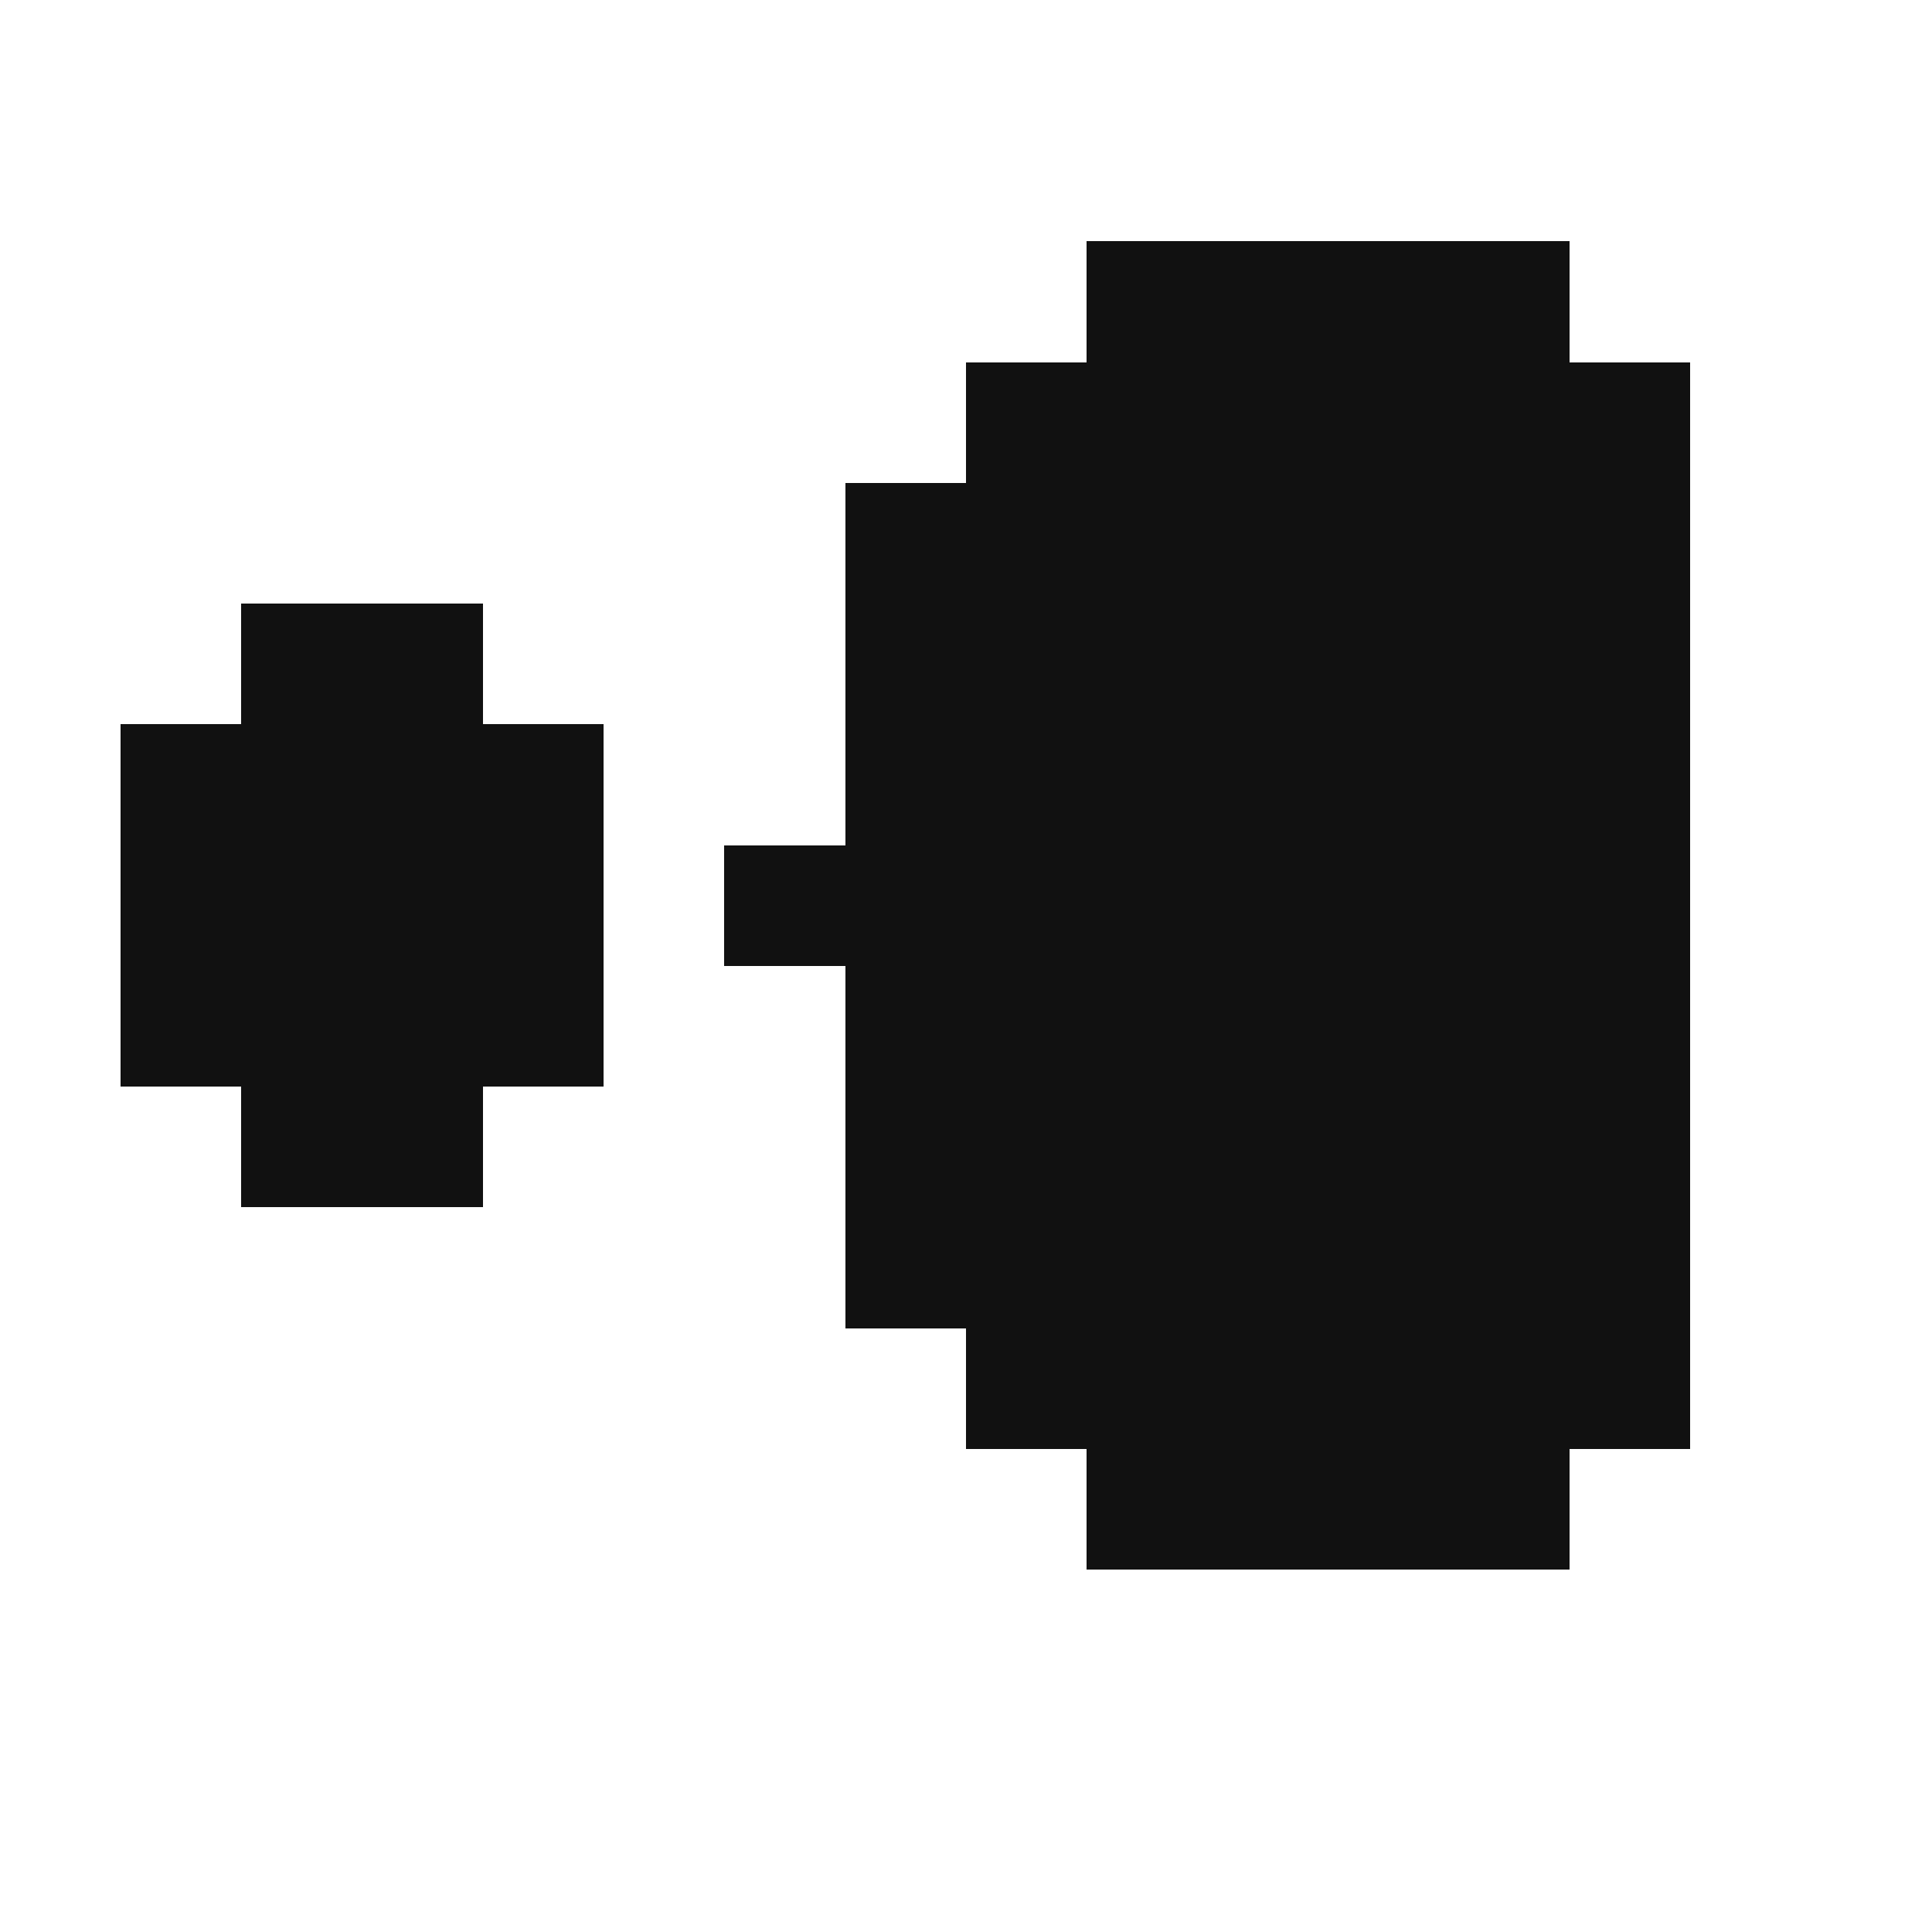
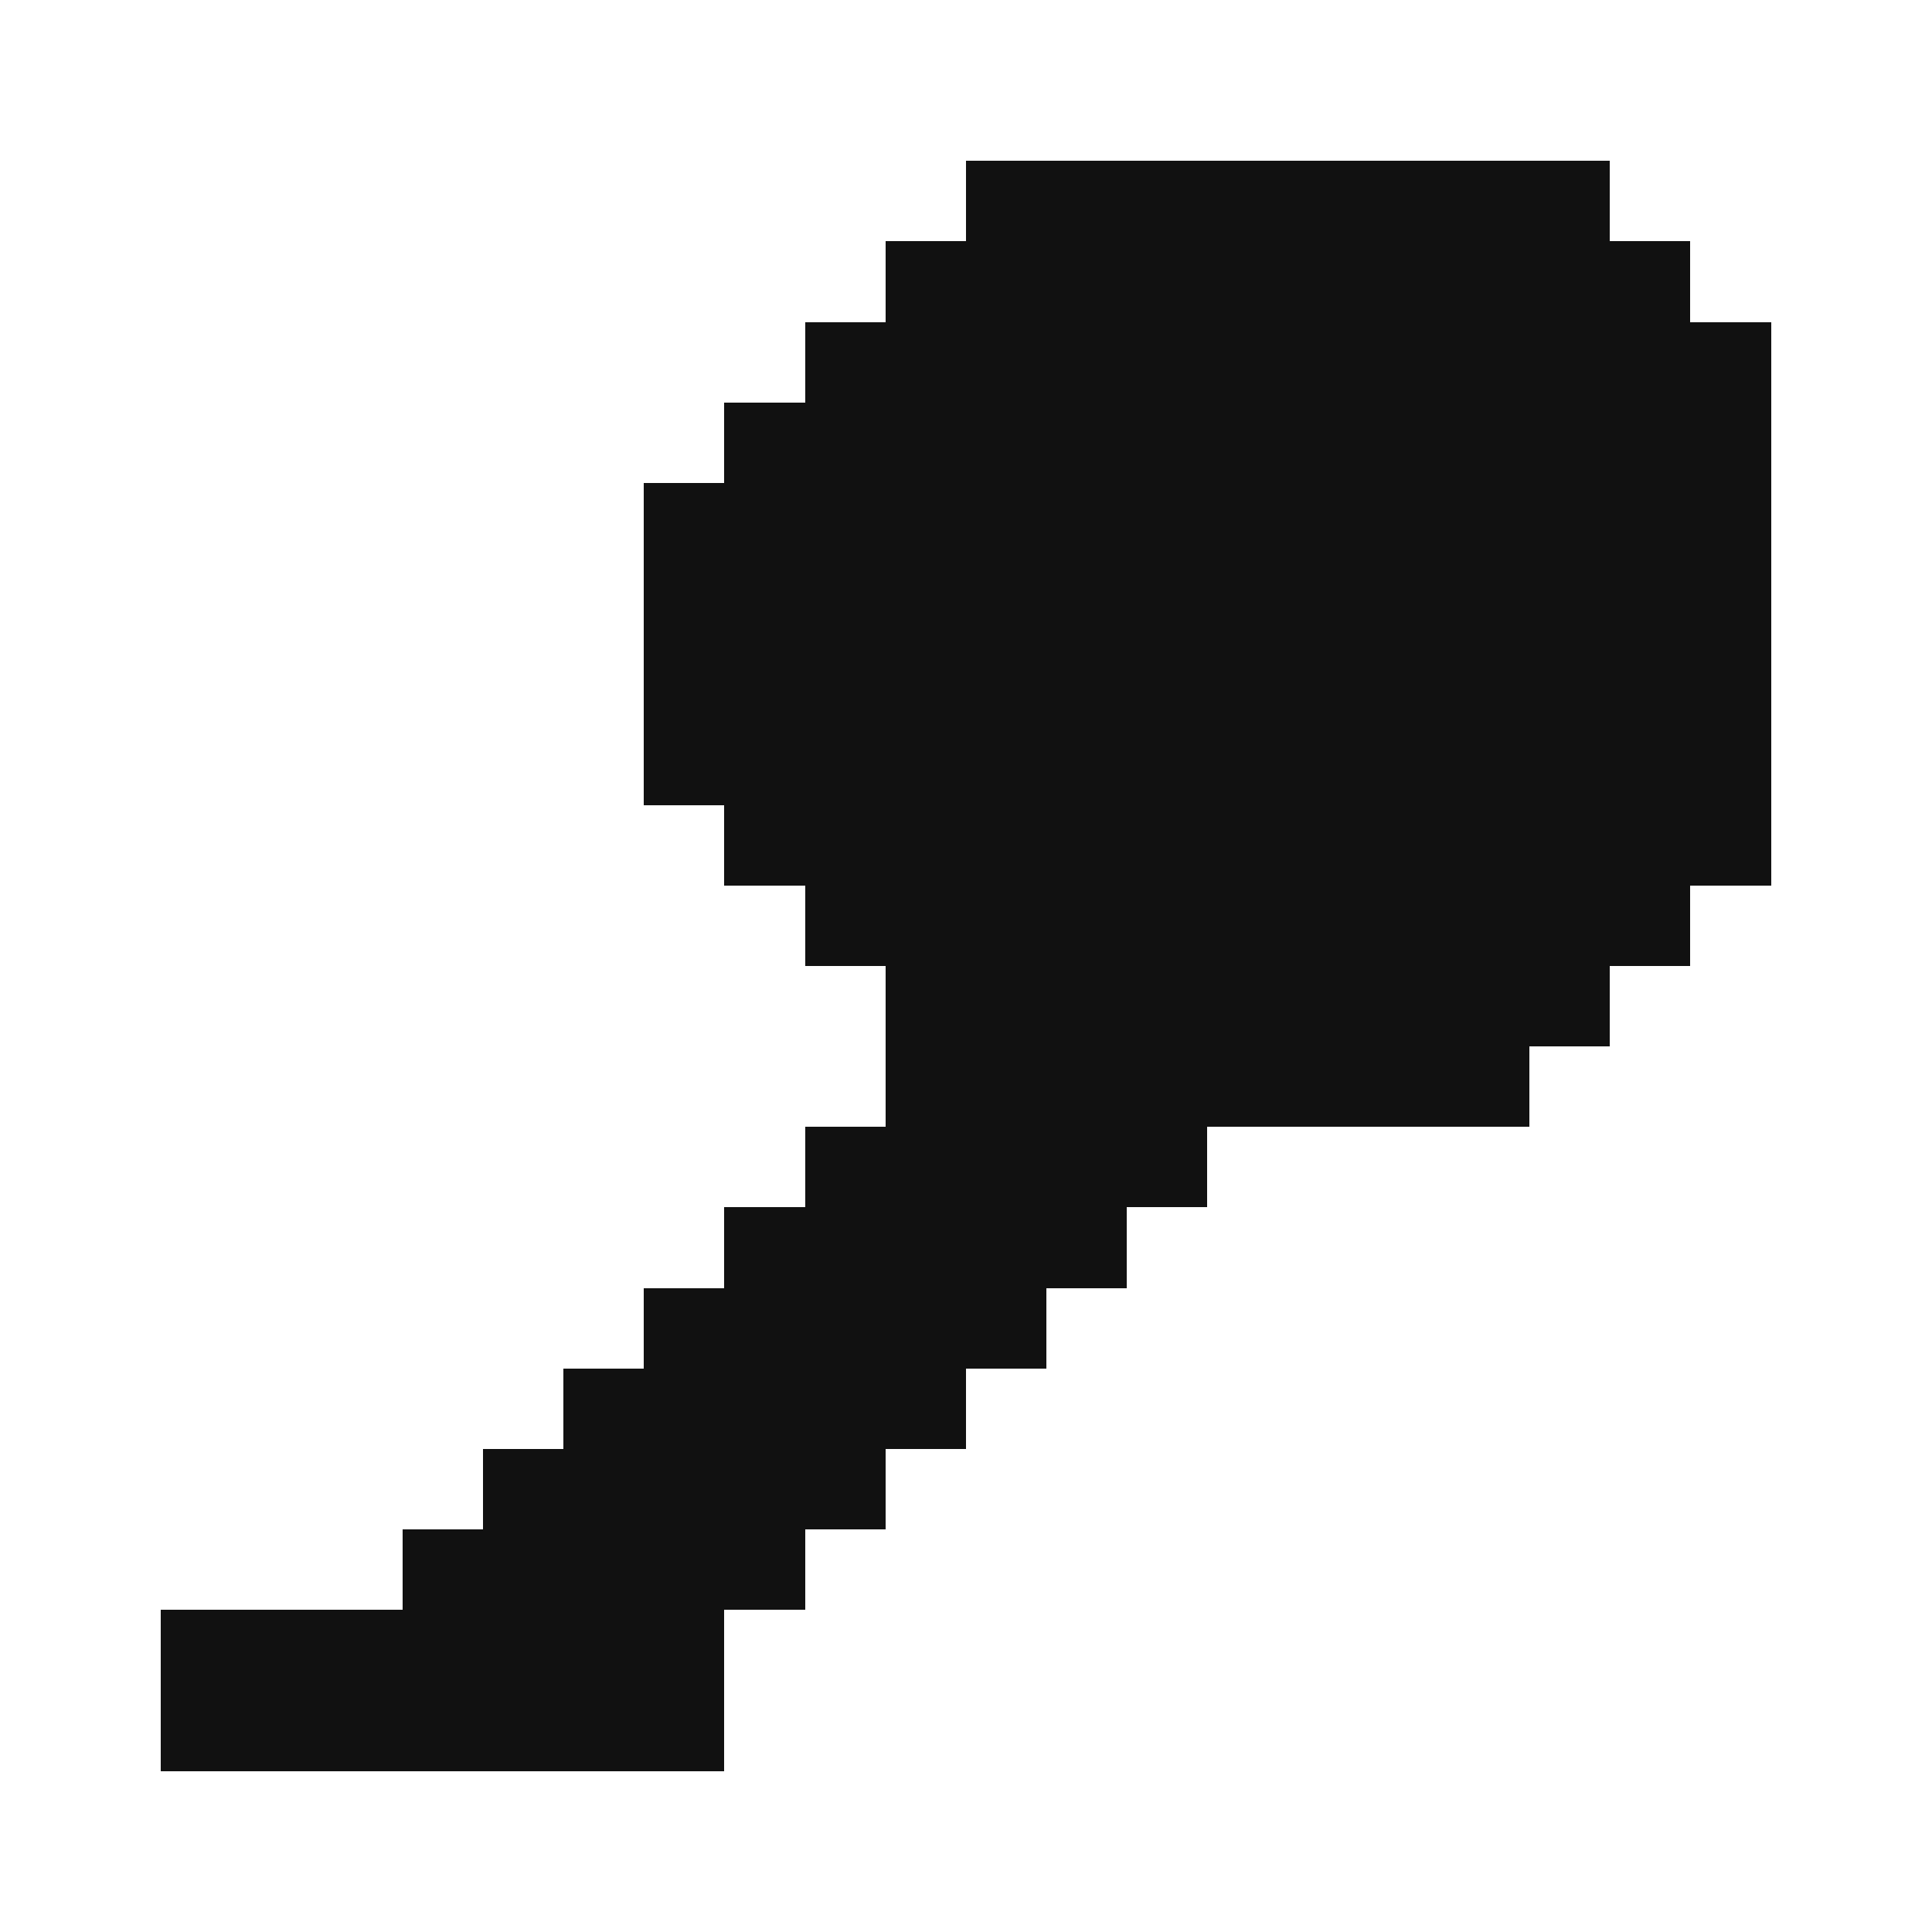
- <svg xmlns="http://www.w3.org/2000/svg" viewBox="0 0 16 16" width="32" height="32" fill="#111111" shape-rendering="crispEdges">
-   <rect x="9" y="2" width="1" height="1" />
-   <rect x="10" y="2" width="1" height="1" />
-   <rect x="11" y="2" width="1" height="1" />
+ <svg xmlns="http://www.w3.org/2000/svg" viewBox="0 0 24 24" width="48" height="48" fill="#111111" shape-rendering="crispEdges">
  <rect x="12" y="2" width="1" height="1" />
-   <rect x="8" y="3" width="1" height="1" />
-   <rect x="9" y="3" width="1" height="1" />
-   <rect x="10" y="3" width="1" height="1" />
+   <rect x="13" y="2" width="1" height="1" />
+   <rect x="14" y="2" width="1" height="1" />
+   <rect x="15" y="2" width="1" height="1" />
+   <rect x="16" y="2" width="1" height="1" />
+   <rect x="17" y="2" width="1" height="1" />
+   <rect x="18" y="2" width="1" height="1" />
+   <rect x="19" y="2" width="1" height="1" />
  <rect x="11" y="3" width="1" height="1" />
  <rect x="12" y="3" width="1" height="1" />
  <rect x="13" y="3" width="1" height="1" />
-   <rect x="7" y="4" width="1" height="1" />
-   <rect x="8" y="4" width="1" height="1" />
-   <rect x="9" y="4" width="1" height="1" />
+   <rect x="14" y="3" width="1" height="1" />
+   <rect x="15" y="3" width="1" height="1" />
+   <rect x="16" y="3" width="1" height="1" />
+   <rect x="17" y="3" width="1" height="1" />
+   <rect x="18" y="3" width="1" height="1" />
+   <rect x="19" y="3" width="1" height="1" />
+   <rect x="20" y="3" width="1" height="1" />
  <rect x="10" y="4" width="1" height="1" />
  <rect x="11" y="4" width="1" height="1" />
  <rect x="12" y="4" width="1" height="1" />
  <rect x="13" y="4" width="1" height="1" />
-   <rect x="2" y="5" width="1" height="1" />
-   <rect x="3" y="5" width="1" height="1" />
-   <rect x="7" y="5" width="1" height="1" />
-   <rect x="8" y="5" width="1" height="1" />
+   <rect x="14" y="4" width="1" height="1" />
+   <rect x="15" y="4" width="1" height="1" />
+   <rect x="16" y="4" width="1" height="1" />
+   <rect x="17" y="4" width="1" height="1" />
+   <rect x="18" y="4" width="1" height="1" />
+   <rect x="19" y="4" width="1" height="1" />
+   <rect x="20" y="4" width="1" height="1" />
+   <rect x="21" y="4" width="1" height="1" />
  <rect x="9" y="5" width="1" height="1" />
  <rect x="10" y="5" width="1" height="1" />
  <rect x="11" y="5" width="1" height="1" />
  <rect x="12" y="5" width="1" height="1" />
  <rect x="13" y="5" width="1" height="1" />
-   <rect x="1" y="6" width="1" height="1" />
-   <rect x="2" y="6" width="1" height="1" />
-   <rect x="3" y="6" width="1" height="1" />
-   <rect x="4" y="6" width="1" height="1" />
-   <rect x="7" y="6" width="1" height="1" />
+   <rect x="14" y="5" width="1" height="1" />
+   <rect x="15" y="5" width="1" height="1" />
+   <rect x="16" y="5" width="1" height="1" />
+   <rect x="17" y="5" width="1" height="1" />
+   <rect x="18" y="5" width="1" height="1" />
+   <rect x="19" y="5" width="1" height="1" />
+   <rect x="20" y="5" width="1" height="1" />
+   <rect x="21" y="5" width="1" height="1" />
  <rect x="8" y="6" width="1" height="1" />
  <rect x="9" y="6" width="1" height="1" />
  <rect x="10" y="6" width="1" height="1" />
  <rect x="11" y="6" width="1" height="1" />
  <rect x="12" y="6" width="1" height="1" />
  <rect x="13" y="6" width="1" height="1" />
-   <rect x="1" y="7" width="1" height="1" />
-   <rect x="2" y="7" width="1" height="1" />
-   <rect x="3" y="7" width="1" height="1" />
-   <rect x="4" y="7" width="1" height="1" />
-   <rect x="6" y="7" width="1" height="1" />
-   <rect x="7" y="7" width="1" height="1" />
+   <rect x="14" y="6" width="1" height="1" />
+   <rect x="15" y="6" width="1" height="1" />
+   <rect x="16" y="6" width="1" height="1" />
+   <rect x="17" y="6" width="1" height="1" />
+   <rect x="18" y="6" width="1" height="1" />
+   <rect x="19" y="6" width="1" height="1" />
+   <rect x="20" y="6" width="1" height="1" />
+   <rect x="21" y="6" width="1" height="1" />
  <rect x="8" y="7" width="1" height="1" />
  <rect x="9" y="7" width="1" height="1" />
  <rect x="10" y="7" width="1" height="1" />
  <rect x="11" y="7" width="1" height="1" />
  <rect x="12" y="7" width="1" height="1" />
  <rect x="13" y="7" width="1" height="1" />
-   <rect x="1" y="8" width="1" height="1" />
-   <rect x="2" y="8" width="1" height="1" />
-   <rect x="3" y="8" width="1" height="1" />
-   <rect x="4" y="8" width="1" height="1" />
-   <rect x="7" y="8" width="1" height="1" />
+   <rect x="14" y="7" width="1" height="1" />
+   <rect x="15" y="7" width="1" height="1" />
+   <rect x="16" y="7" width="1" height="1" />
+   <rect x="17" y="7" width="1" height="1" />
+   <rect x="18" y="7" width="1" height="1" />
+   <rect x="19" y="7" width="1" height="1" />
+   <rect x="20" y="7" width="1" height="1" />
+   <rect x="21" y="7" width="1" height="1" />
  <rect x="8" y="8" width="1" height="1" />
  <rect x="9" y="8" width="1" height="1" />
  <rect x="10" y="8" width="1" height="1" />
  <rect x="11" y="8" width="1" height="1" />
  <rect x="12" y="8" width="1" height="1" />
  <rect x="13" y="8" width="1" height="1" />
-   <rect x="2" y="9" width="1" height="1" />
-   <rect x="3" y="9" width="1" height="1" />
-   <rect x="7" y="9" width="1" height="1" />
+   <rect x="14" y="8" width="1" height="1" />
+   <rect x="15" y="8" width="1" height="1" />
+   <rect x="16" y="8" width="1" height="1" />
+   <rect x="17" y="8" width="1" height="1" />
+   <rect x="18" y="8" width="1" height="1" />
+   <rect x="19" y="8" width="1" height="1" />
+   <rect x="20" y="8" width="1" height="1" />
+   <rect x="21" y="8" width="1" height="1" />
  <rect x="8" y="9" width="1" height="1" />
  <rect x="9" y="9" width="1" height="1" />
  <rect x="10" y="9" width="1" height="1" />
  <rect x="11" y="9" width="1" height="1" />
  <rect x="12" y="9" width="1" height="1" />
  <rect x="13" y="9" width="1" height="1" />
-   <rect x="7" y="10" width="1" height="1" />
-   <rect x="8" y="10" width="1" height="1" />
+   <rect x="14" y="9" width="1" height="1" />
+   <rect x="15" y="9" width="1" height="1" />
+   <rect x="16" y="9" width="1" height="1" />
+   <rect x="17" y="9" width="1" height="1" />
+   <rect x="18" y="9" width="1" height="1" />
+   <rect x="19" y="9" width="1" height="1" />
+   <rect x="20" y="9" width="1" height="1" />
+   <rect x="21" y="9" width="1" height="1" />
  <rect x="9" y="10" width="1" height="1" />
  <rect x="10" y="10" width="1" height="1" />
  <rect x="11" y="10" width="1" height="1" />
  <rect x="12" y="10" width="1" height="1" />
  <rect x="13" y="10" width="1" height="1" />
-   <rect x="8" y="11" width="1" height="1" />
-   <rect x="9" y="11" width="1" height="1" />
+   <rect x="14" y="10" width="1" height="1" />
+   <rect x="15" y="10" width="1" height="1" />
+   <rect x="16" y="10" width="1" height="1" />
+   <rect x="17" y="10" width="1" height="1" />
+   <rect x="18" y="10" width="1" height="1" />
+   <rect x="19" y="10" width="1" height="1" />
+   <rect x="20" y="10" width="1" height="1" />
+   <rect x="21" y="10" width="1" height="1" />
  <rect x="10" y="11" width="1" height="1" />
  <rect x="11" y="11" width="1" height="1" />
  <rect x="12" y="11" width="1" height="1" />
  <rect x="13" y="11" width="1" height="1" />
-   <rect x="9" y="12" width="1" height="1" />
-   <rect x="10" y="12" width="1" height="1" />
+   <rect x="14" y="11" width="1" height="1" />
+   <rect x="15" y="11" width="1" height="1" />
+   <rect x="16" y="11" width="1" height="1" />
+   <rect x="17" y="11" width="1" height="1" />
+   <rect x="18" y="11" width="1" height="1" />
+   <rect x="19" y="11" width="1" height="1" />
+   <rect x="20" y="11" width="1" height="1" />
  <rect x="11" y="12" width="1" height="1" />
  <rect x="12" y="12" width="1" height="1" />
+   <rect x="13" y="12" width="1" height="1" />
+   <rect x="14" y="12" width="1" height="1" />
+   <rect x="15" y="12" width="1" height="1" />
+   <rect x="16" y="12" width="1" height="1" />
+   <rect x="17" y="12" width="1" height="1" />
+   <rect x="18" y="12" width="1" height="1" />
+   <rect x="19" y="12" width="1" height="1" />
+   <rect x="11" y="13" width="1" height="1" />
+   <rect x="12" y="13" width="1" height="1" />
+   <rect x="13" y="13" width="1" height="1" />
+   <rect x="14" y="13" width="1" height="1" />
+   <rect x="15" y="13" width="1" height="1" />
+   <rect x="16" y="13" width="1" height="1" />
+   <rect x="17" y="13" width="1" height="1" />
+   <rect x="18" y="13" width="1" height="1" />
+   <rect x="10" y="14" width="1" height="1" />
+   <rect x="11" y="14" width="1" height="1" />
+   <rect x="12" y="14" width="1" height="1" />
+   <rect x="13" y="14" width="1" height="1" />
+   <rect x="14" y="14" width="1" height="1" />
+   <rect x="9" y="15" width="1" height="1" />
+   <rect x="10" y="15" width="1" height="1" />
+   <rect x="11" y="15" width="1" height="1" />
+   <rect x="12" y="15" width="1" height="1" />
+   <rect x="13" y="15" width="1" height="1" />
+   <rect x="8" y="16" width="1" height="1" />
+   <rect x="9" y="16" width="1" height="1" />
+   <rect x="10" y="16" width="1" height="1" />
+   <rect x="11" y="16" width="1" height="1" />
+   <rect x="12" y="16" width="1" height="1" />
+   <rect x="7" y="17" width="1" height="1" />
+   <rect x="8" y="17" width="1" height="1" />
+   <rect x="9" y="17" width="1" height="1" />
+   <rect x="10" y="17" width="1" height="1" />
+   <rect x="11" y="17" width="1" height="1" />
+   <rect x="6" y="18" width="1" height="1" />
+   <rect x="7" y="18" width="1" height="1" />
+   <rect x="8" y="18" width="1" height="1" />
+   <rect x="9" y="18" width="1" height="1" />
+   <rect x="10" y="18" width="1" height="1" />
+   <rect x="5" y="19" width="1" height="1" />
+   <rect x="6" y="19" width="1" height="1" />
+   <rect x="7" y="19" width="1" height="1" />
+   <rect x="8" y="19" width="1" height="1" />
+   <rect x="9" y="19" width="1" height="1" />
+   <rect x="2" y="20" width="1" height="1" />
+   <rect x="3" y="20" width="1" height="1" />
+   <rect x="4" y="20" width="1" height="1" />
+   <rect x="5" y="20" width="1" height="1" />
+   <rect x="6" y="20" width="1" height="1" />
+   <rect x="7" y="20" width="1" height="1" />
+   <rect x="8" y="20" width="1" height="1" />
+   <rect x="2" y="21" width="1" height="1" />
+   <rect x="3" y="21" width="1" height="1" />
+   <rect x="4" y="21" width="1" height="1" />
+   <rect x="5" y="21" width="1" height="1" />
+   <rect x="6" y="21" width="1" height="1" />
+   <rect x="7" y="21" width="1" height="1" />
+   <rect x="8" y="21" width="1" height="1" />
</svg>
